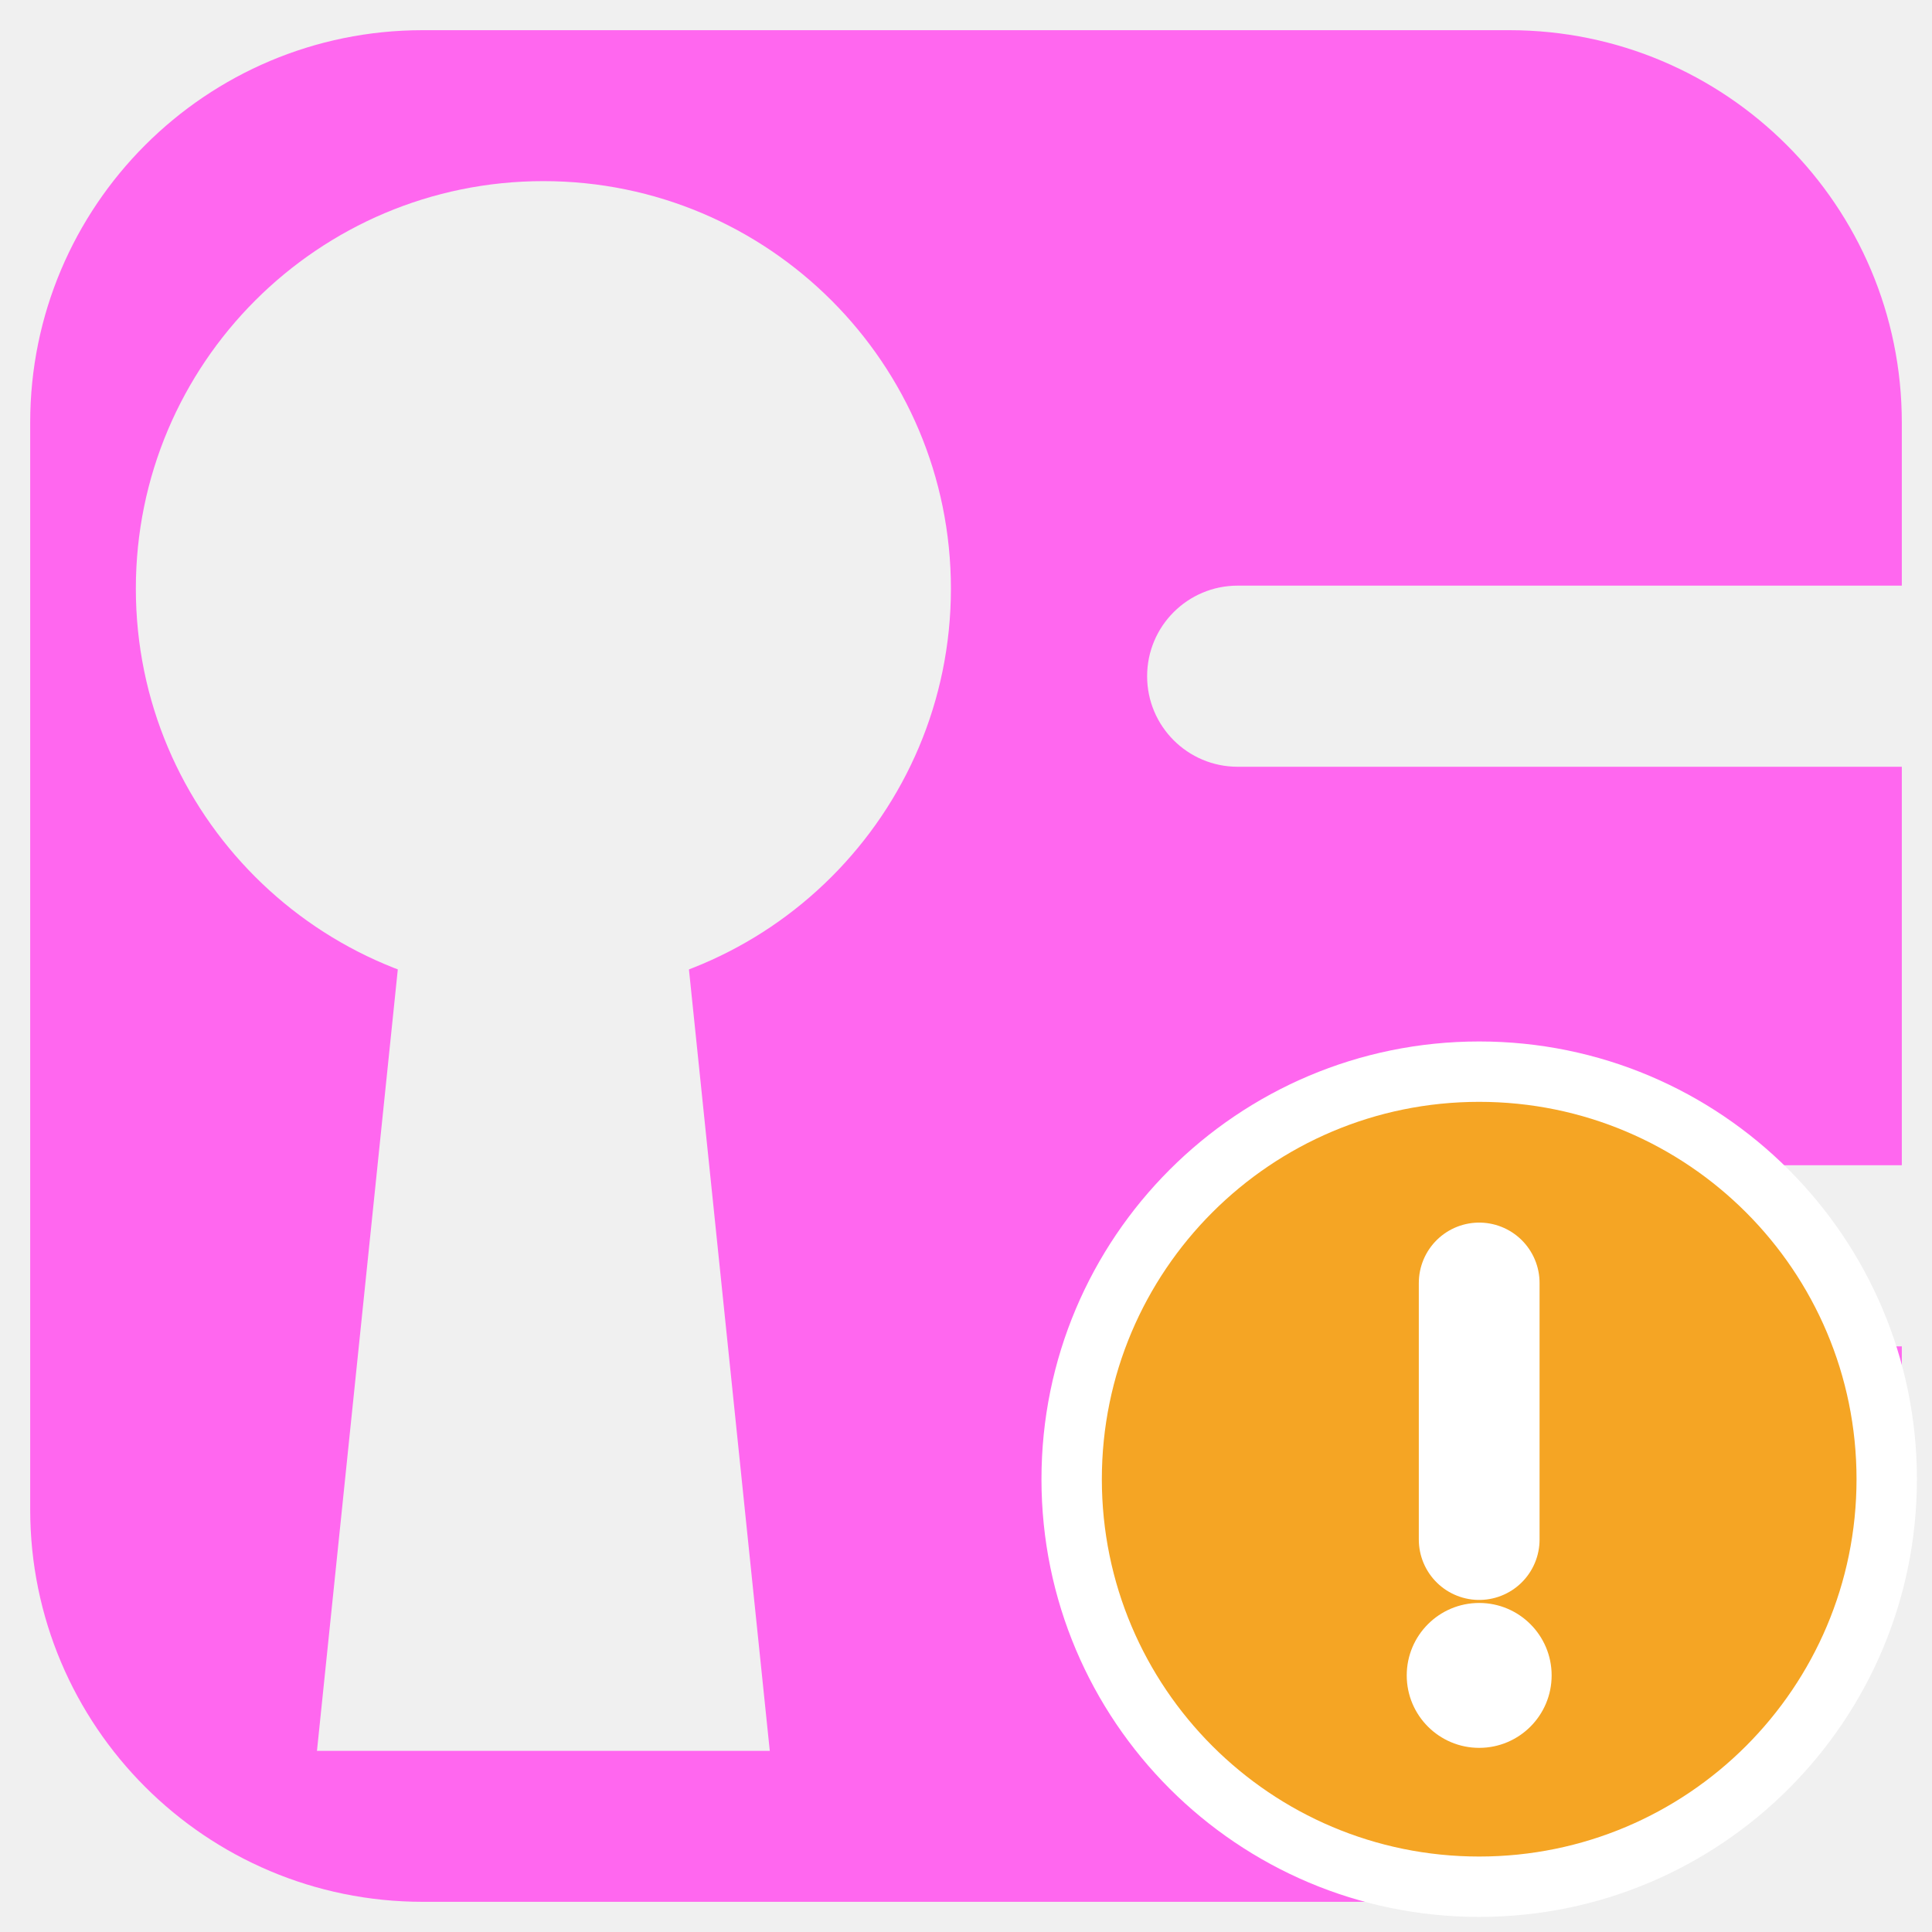
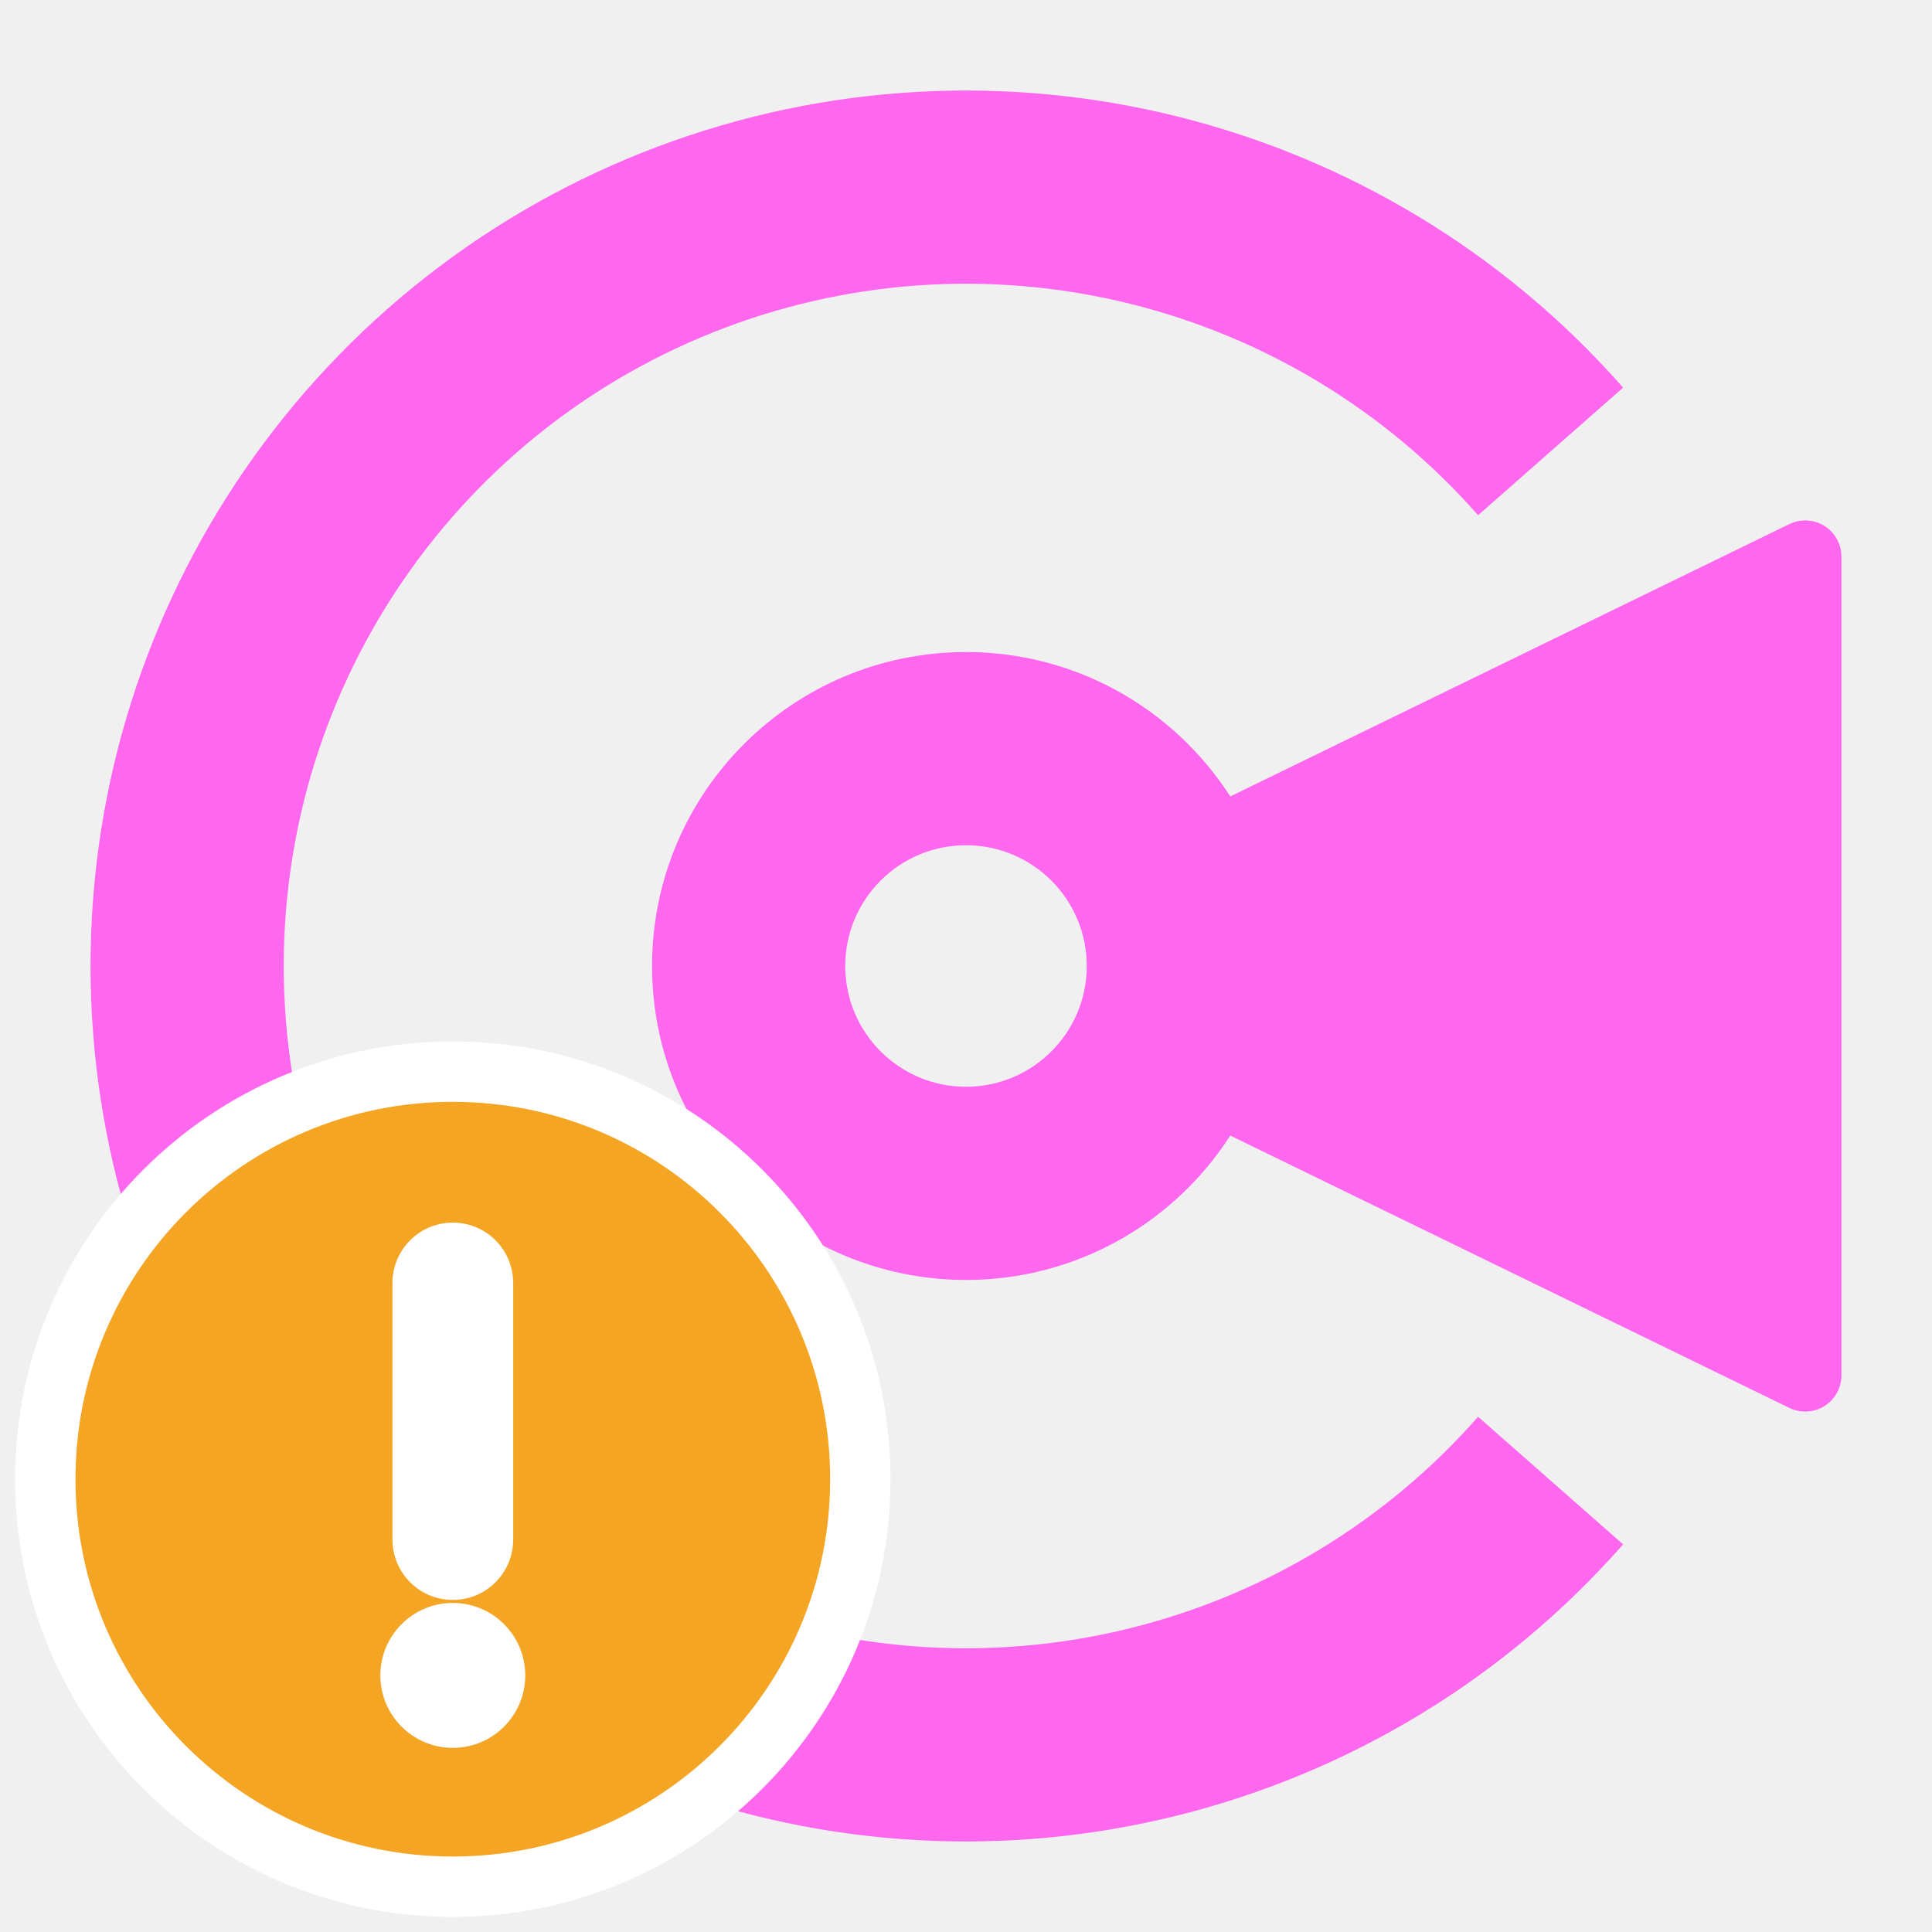
<svg xmlns="http://www.w3.org/2000/svg" width="64" height="64" viewBox="0 0 64 64">
-   <defs>
-     <mask id="cut">
-       <rect width="64" height="64" fill="black" />
-       <rect x="1" y="1" width="62" height="62" rx="13" fill="white" />
-       <circle cx="18" cy="19.5" r="13.5" fill="black" />
-       <path d="M13.5 29 L10.5 58 H25.5 L22.5 29 Z" fill="black" />
-       <rect x="38" y="19.4" width="28" height="6" rx="3" fill="black" />
-       <rect x="38" y="38.6" width="28" height="6" rx="3" fill="black" />
-     </mask>
-   </defs>
-   <rect width="64" height="64" fill="#ff67ef" mask="url(#cut)" />
-   <circle cx="49" cy="49" r="14.5" fill="#fff" />
-   <circle cx="49" cy="49" r="12.5" fill="#f5a524" />
-   <path d="M49 42.5 V51" stroke="#fff" stroke-width="4" stroke-linecap="round" />
-   <circle cx="49" cy="55.5" r="2.4" fill="#fff" />
+   <g fill="#ff67ef" transform="scale(4)">
+     <path d="M13.442 3.21A7.25 7.25 0 1 0 13.442 12.79L12.241 11.733A5.65 5.65 0 1 1 12.241 4.267Z" />
+     <path d="M5.4 8A2.6 2.6 0 1 1 10.6 8A2.6 2.6 0 1 1 5.4 8ZM7 8A1 1 0 1 0 9 8A1 1 0 1 0 7 8Z" />
+     <path d="M9.769 6.8L14.819 4.34A0.3 0.3 0 0 1 15.25 4.61L15.25 11.39A0.3 0.3 0 0 1 14.819 11.66L9.769 9.2A0.3 0.3 0 0 1 9.6 8.93L9.6 7.07A0.3 0.3 0 0 1 9.769 6.8Z" />
+   </g>
+   <circle cx="15" cy="49" r="14.5" fill="#fff" />
+   <circle cx="15" cy="49" r="12.5" fill="#f5a524" />
+   <path d="M15 42.5 V51" stroke="#fff" stroke-width="4" stroke-linecap="round" />
+   <circle cx="15" cy="55.5" r="2.4" fill="#fff" />
</svg>
